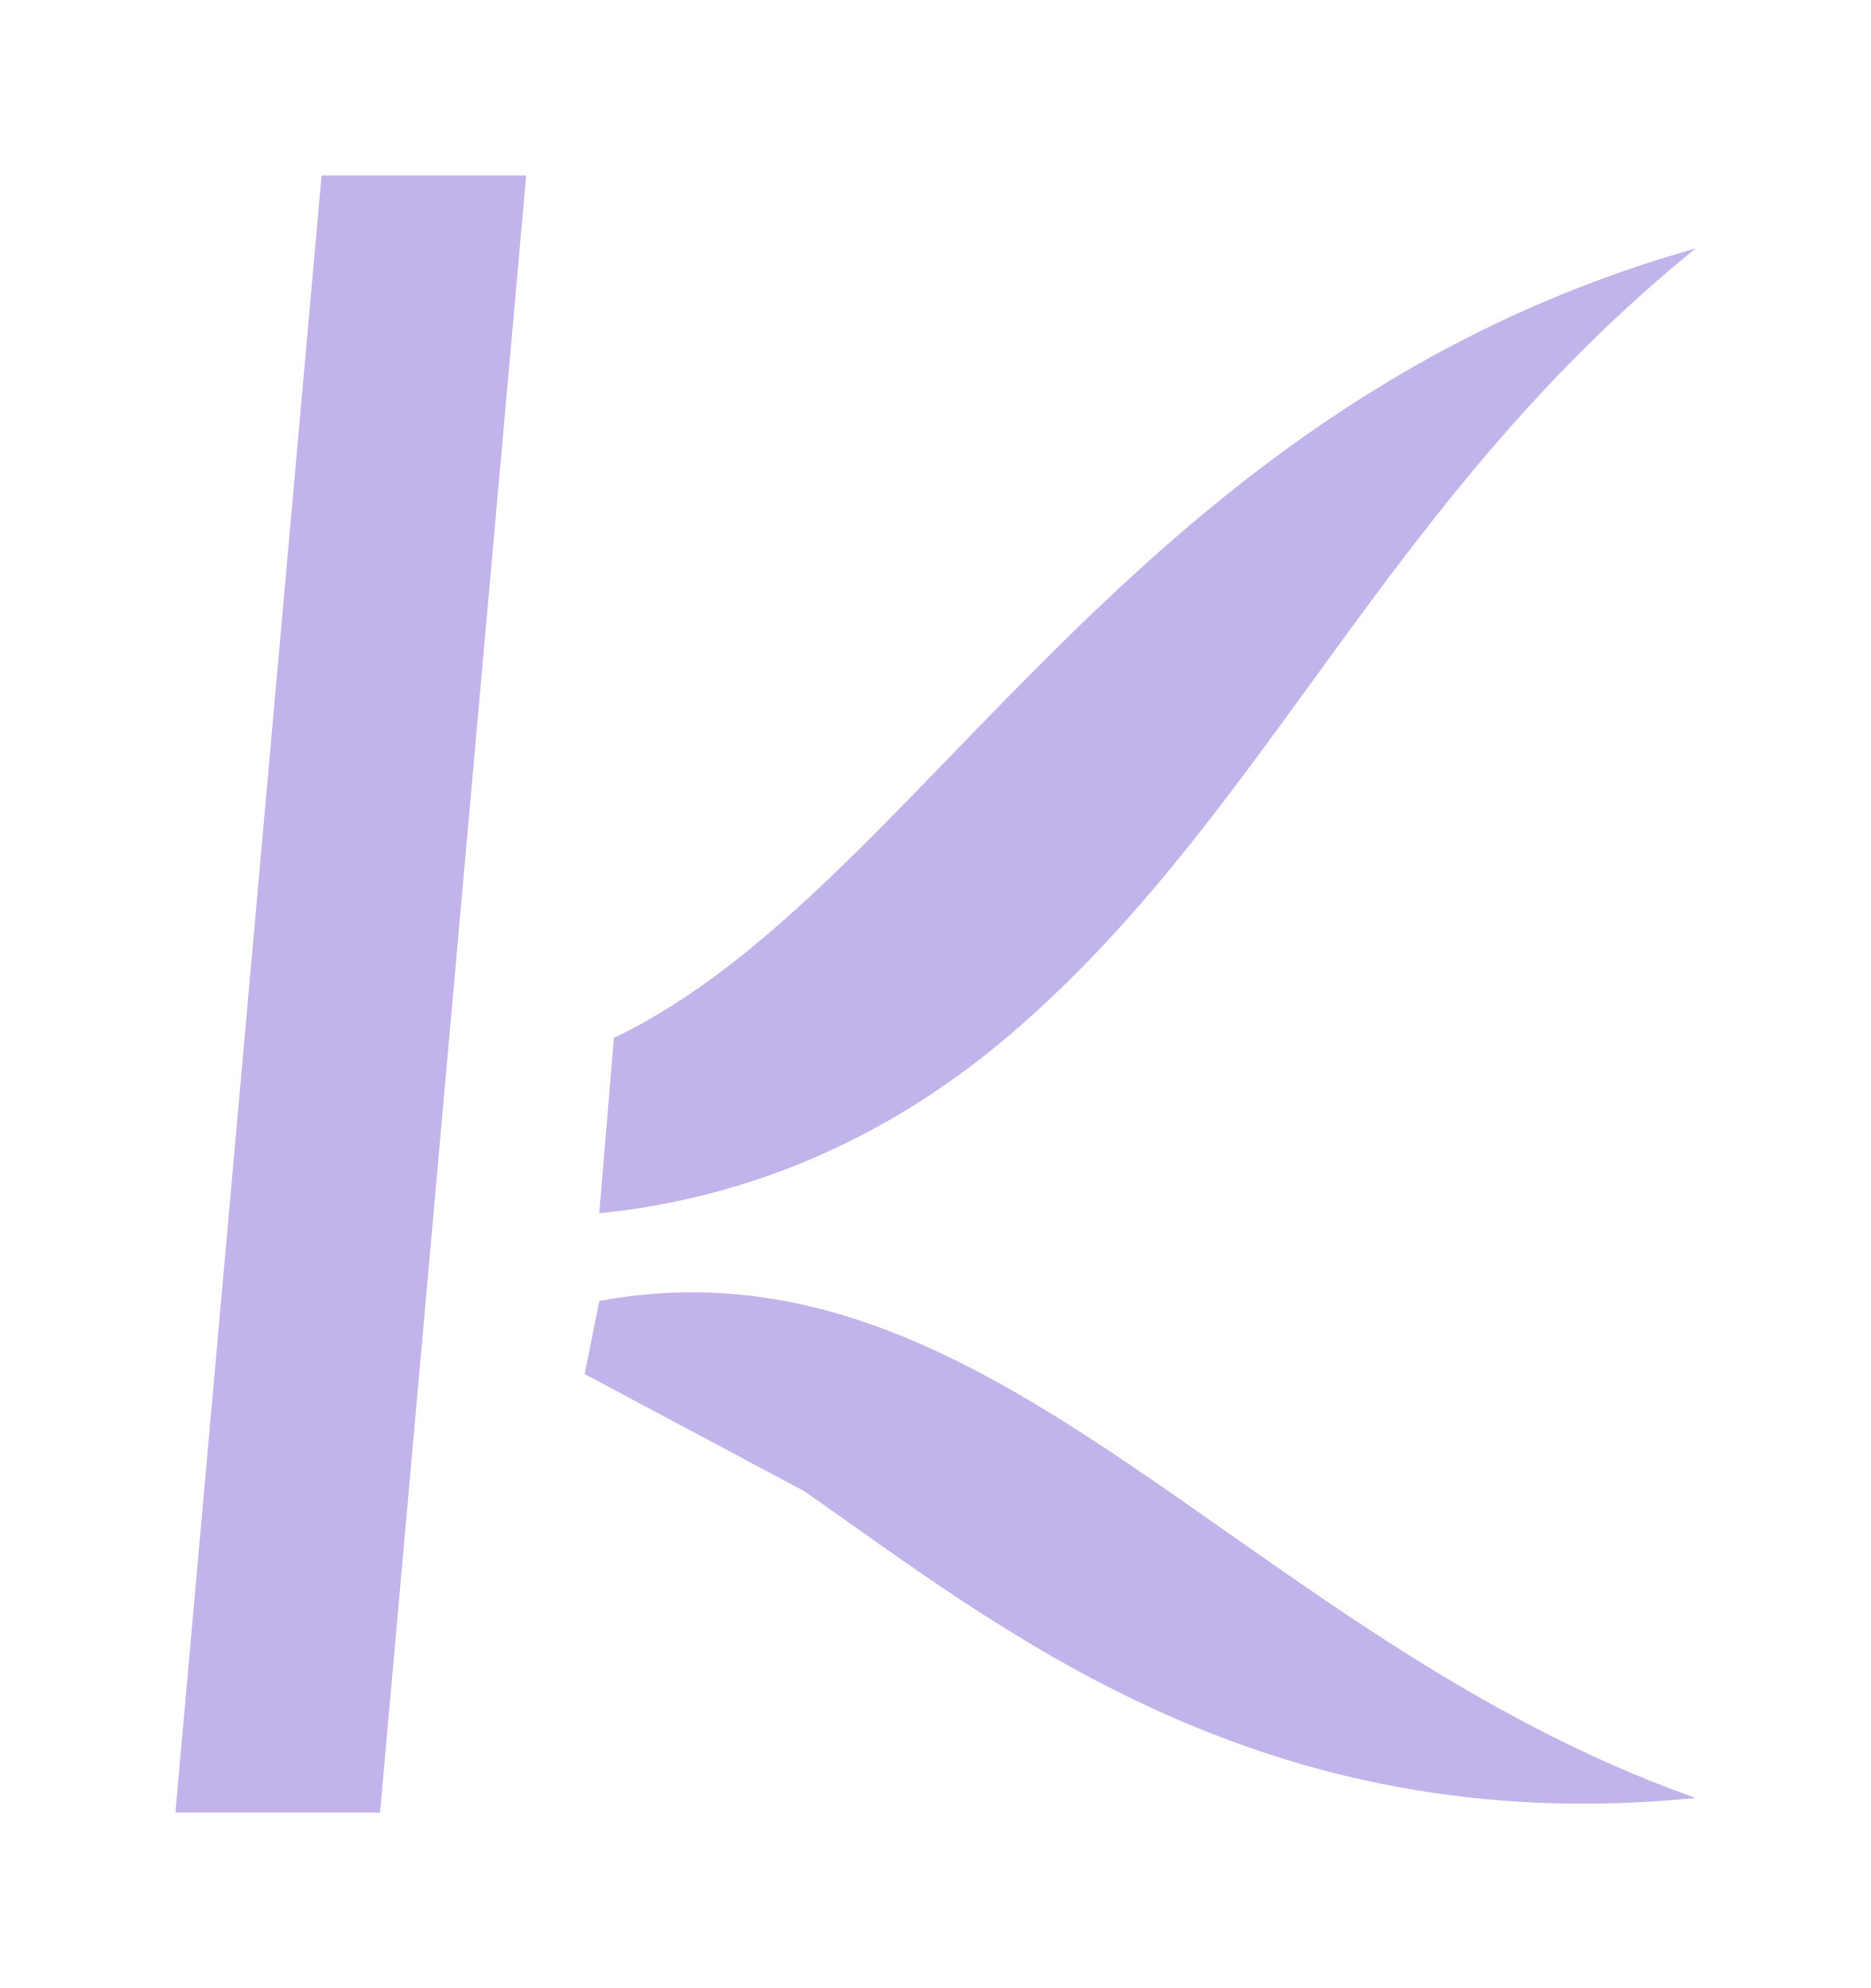
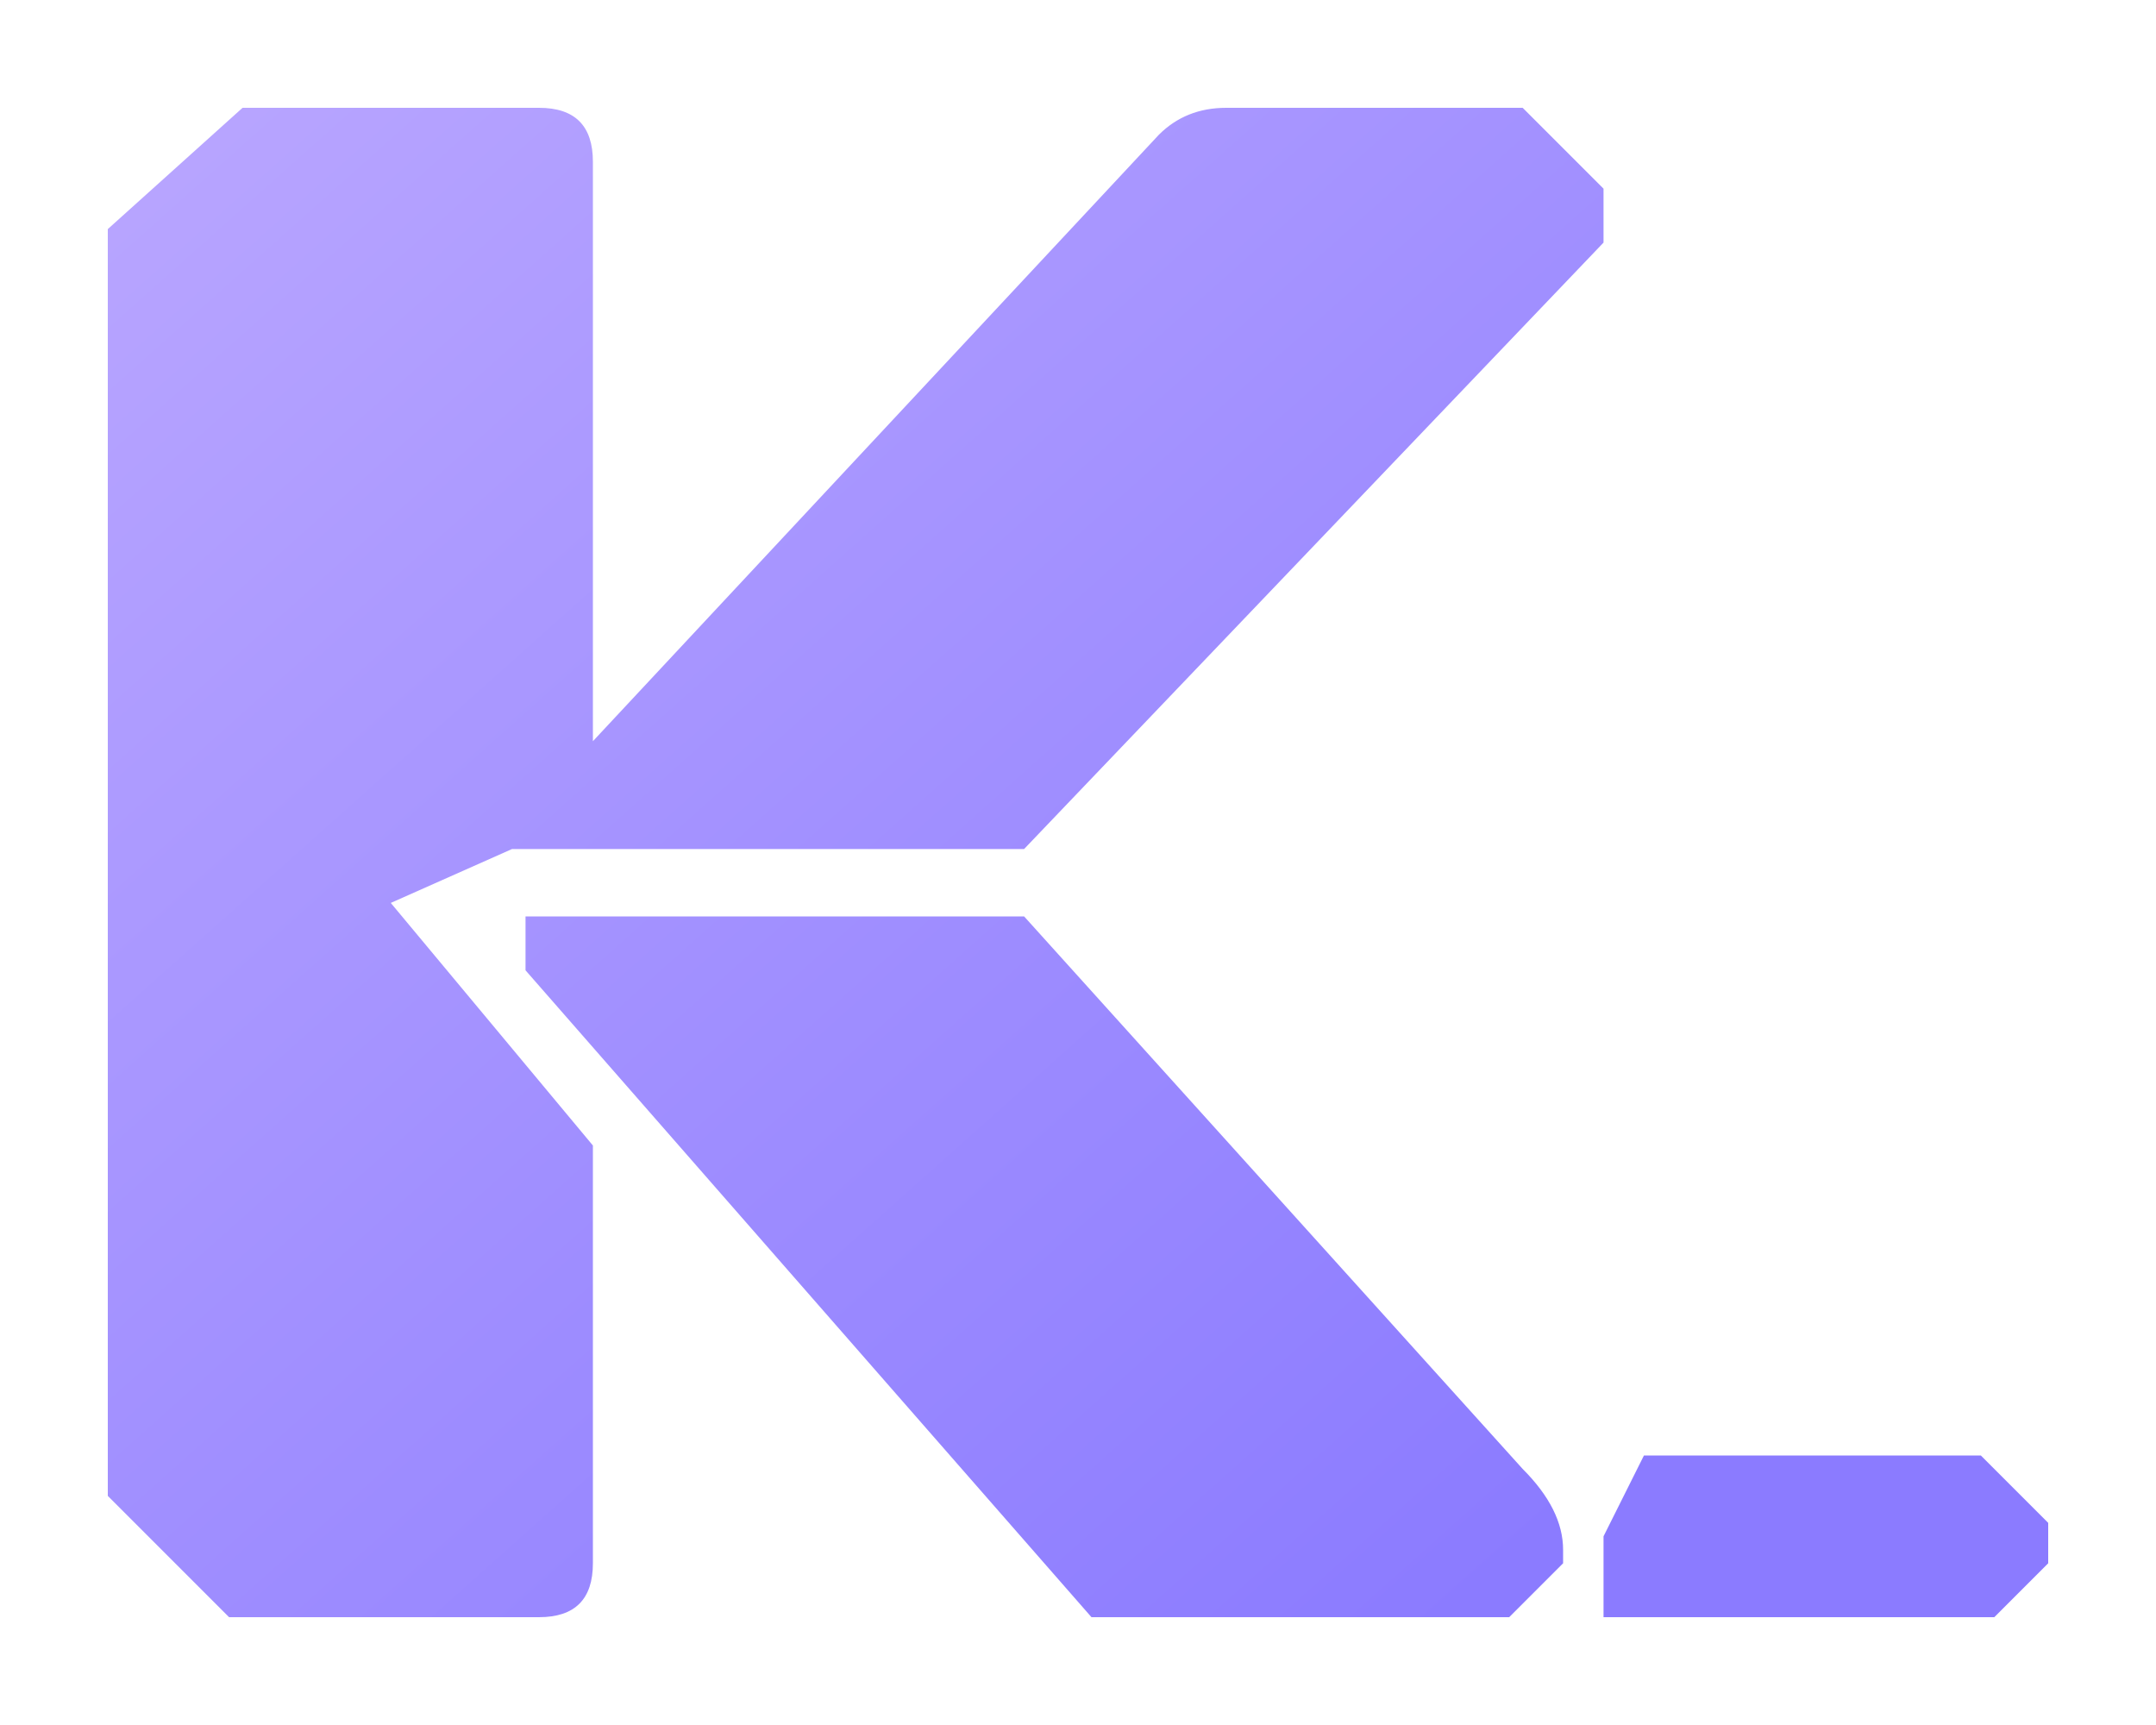
- <svg xmlns="http://www.w3.org/2000/svg" viewBox="-12 -12 128 136" role="img" aria-label="Kaze wind K">
-   <g fill="#c2b4eb">
-     <path d="M10 0H24L14 112H0Z" />
-     <path d="M30 59C51 49 65 16 104 5C83 22 75 43 58 58C49 66 39 70 29 71Z" />
-     <path d="M29 77C56 72 73 100 104 111C74 114 56 99 43 90L28 82Z" />
+ <svg xmlns="http://www.w3.org/2000/svg" viewBox="-8 -8 160 128" role="img" aria-labelledby="title">
+   <defs>
+     <linearGradient id="purple" gradientUnits="userSpaceOnUse" x1="0" y1="0" x2="100" y2="112">
+       <stop stop-color="#b9a6ff" />
+       <stop offset="1" stop-color="#8b7bff" />
+     </linearGradient>
+     <linearGradient id="tile" x2="0" y2="1">
+       <stop stop-color="#242034" />
+       <stop offset="1" stop-color="#100e1d" />
+     </linearGradient>
+   </defs>
+   <g fill="url(#purple)">
+     <path d="M10 0H32Q36 0 36 4V47L78 2Q80 0 83 0H105L111 6V10L68 55H30L21 59L36 77V108Q36 112 32 112H9L0 103V9Z" />
+     <path d="M31 60H68L105 101Q108 104 108 107V108L104 112H73L31 64Z" />
+     <path d="M114 100H139L144 105V108L140 112H111V106Z" />
  </g>
</svg>
